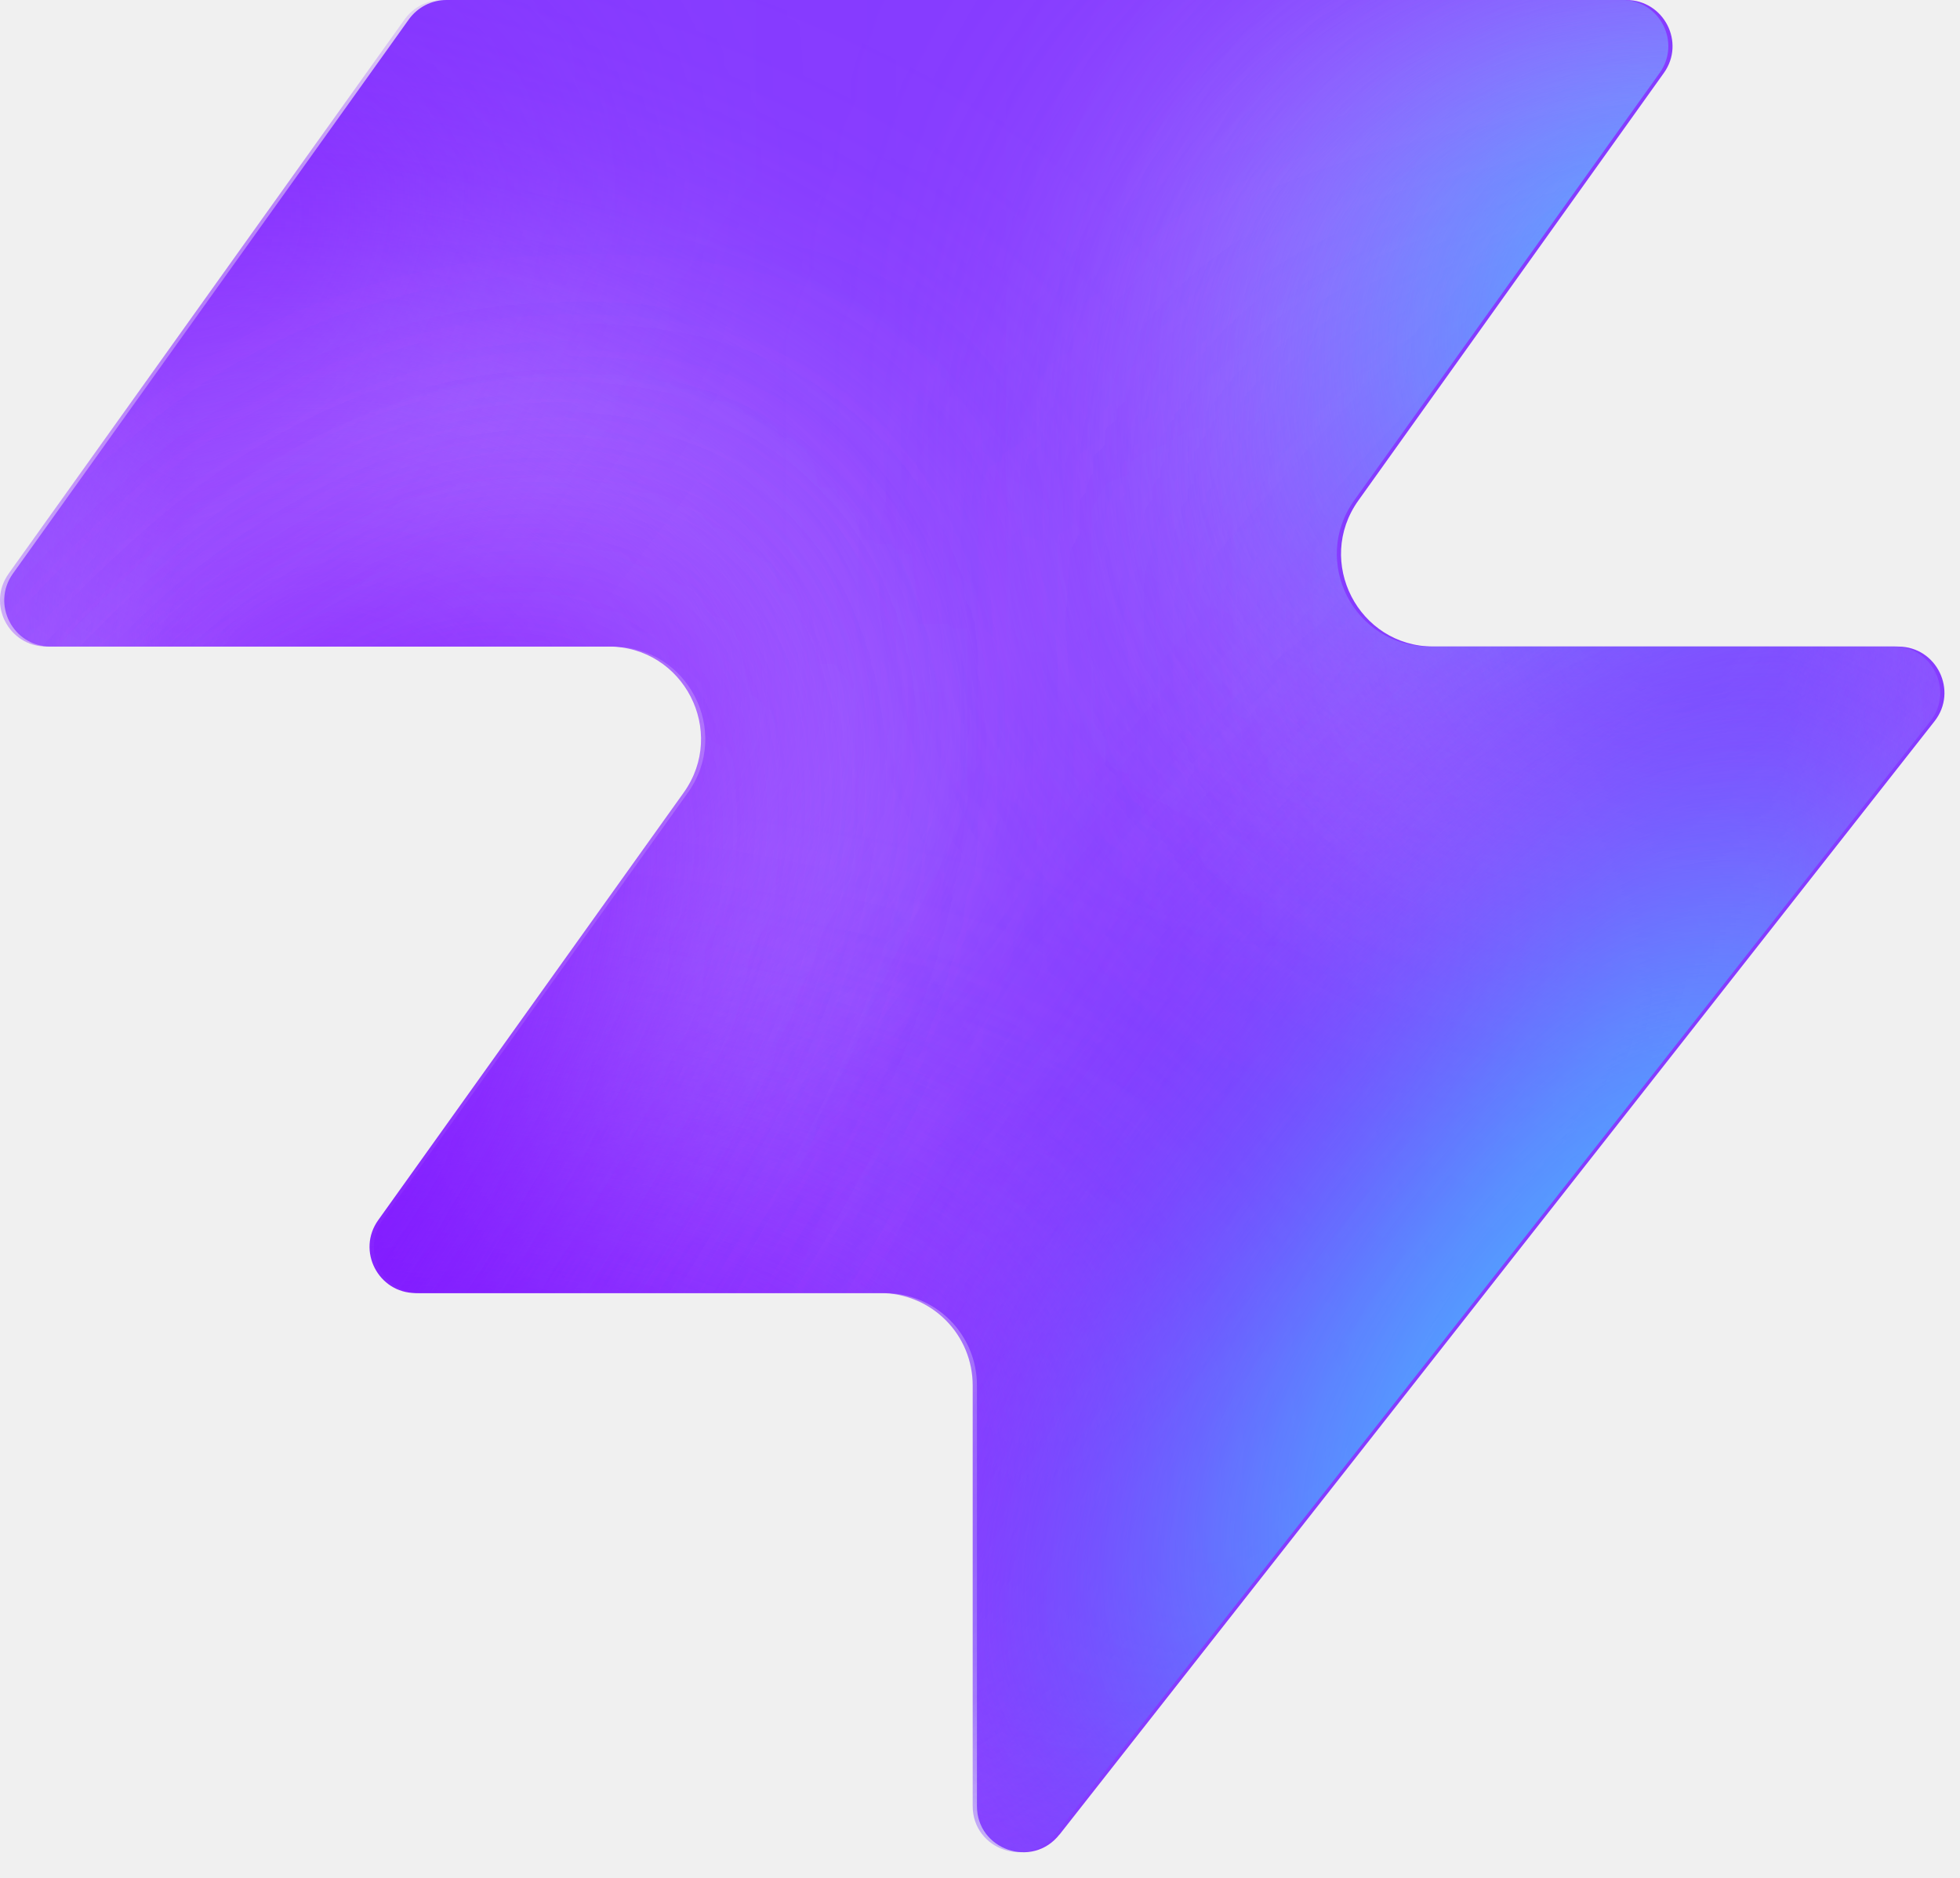
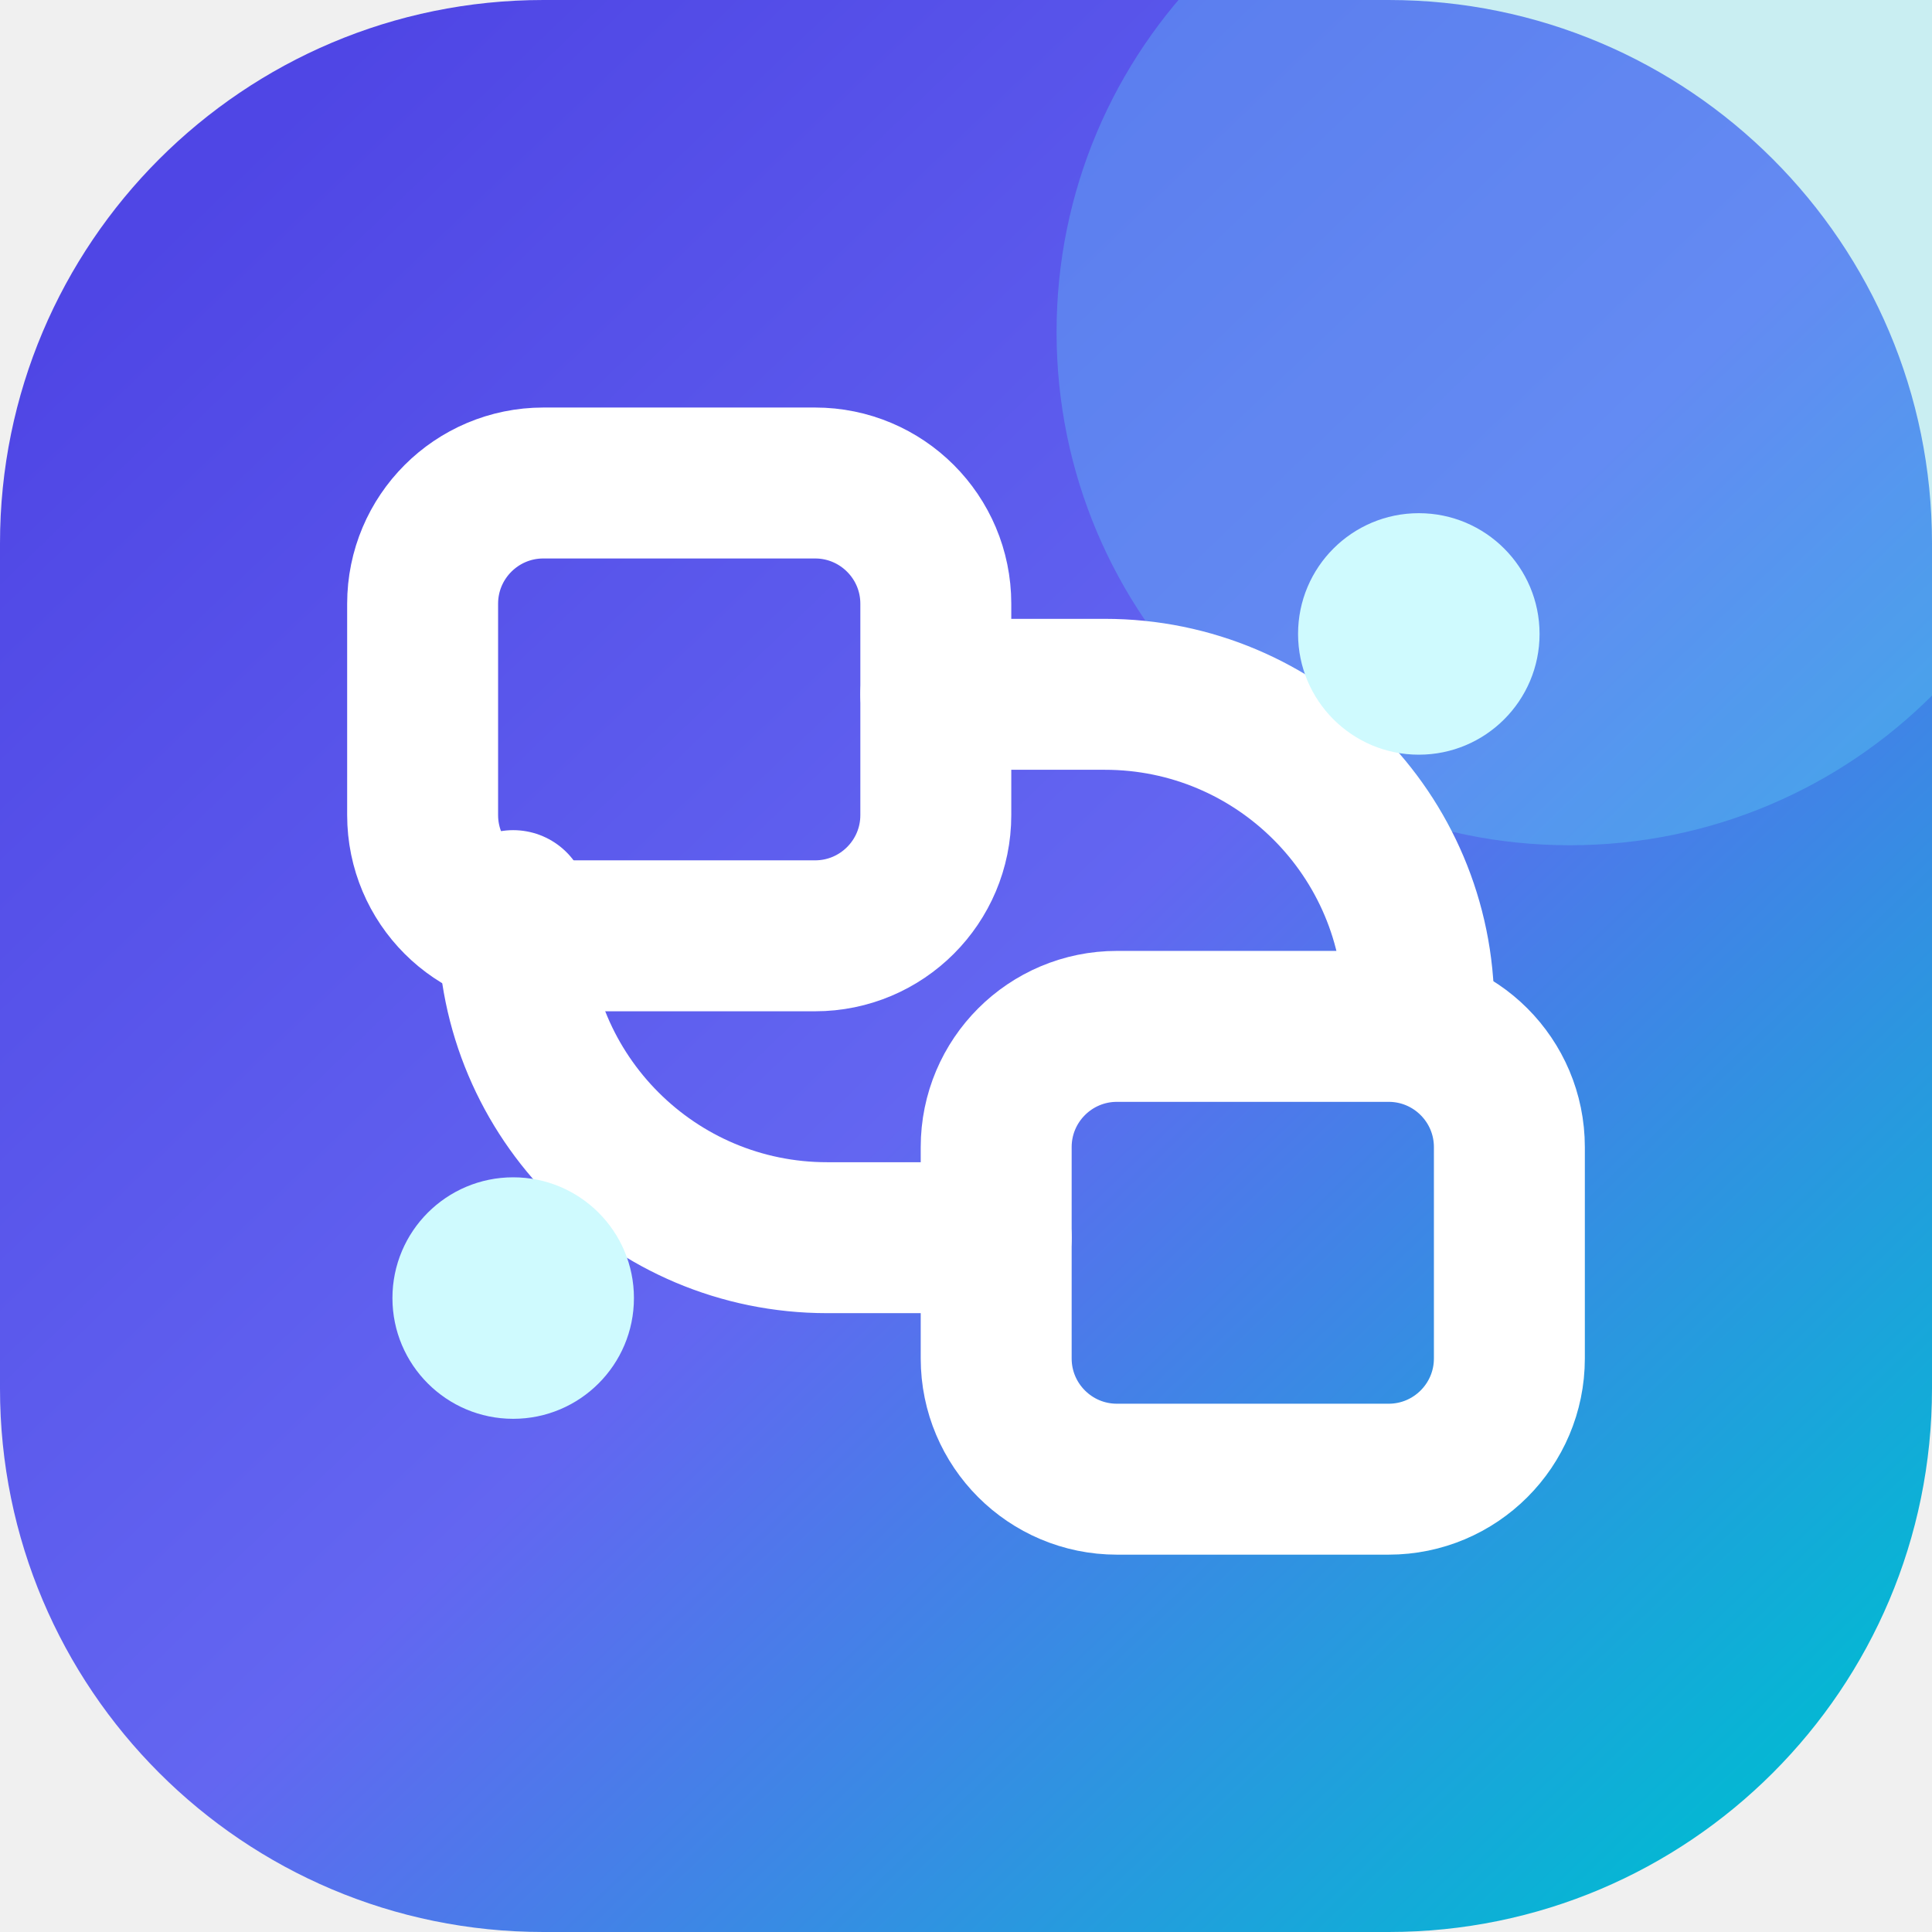
- <svg xmlns="http://www.w3.org/2000/svg" width="48" height="46" fill="none" viewBox="0 0 48 46">
-   <path fill="#863bff" d="M25.946 44.938c-.664.845-2.021.375-2.021-.698V33.937a2.26 2.26 0 0 0-2.262-2.262H10.287c-.92 0-1.456-1.04-.92-1.788l7.48-10.471c1.07-1.497 0-3.578-1.842-3.578H1.237c-.92 0-1.456-1.04-.92-1.788L10.013.474c.214-.297.556-.474.92-.474h28.894c.92 0 1.456 1.04.92 1.788l-7.48 10.471c-1.07 1.498 0 3.579 1.842 3.579h11.377c.943 0 1.473 1.088.89 1.83L25.947 44.94z" style="fill:#863bff;fill:color(display-p3 .525 .23 1);fill-opacity:1" />
-   <mask id="a" width="48" height="46" x="0" y="0" maskUnits="userSpaceOnUse" style="mask-type:alpha">
-     <path fill="#000" d="M25.842 44.938c-.664.844-2.021.375-2.021-.698V33.937a2.26 2.26 0 0 0-2.262-2.262H10.183c-.92 0-1.456-1.04-.92-1.788l7.48-10.471c1.07-1.498 0-3.579-1.842-3.579H1.133c-.92 0-1.456-1.04-.92-1.787L9.91.473c.214-.297.556-.474.92-.474h28.894c.92 0 1.456 1.04.92 1.788l-7.48 10.471c-1.07 1.498 0 3.578 1.842 3.578h11.377c.943 0 1.473 1.088.89 1.832L25.843 44.94z" style="fill:#000;fill-opacity:1" />
-   </mask>
-   <g mask="url(#a)">
-     <g filter="url(#b)">
-       <ellipse cx="5.508" cy="14.704" fill="#ede6ff" rx="5.508" ry="14.704" style="fill:#ede6ff;fill:color(display-p3 .927 .903 1);fill-opacity:1" transform="matrix(.00324 1 1 -.00324 -4.47 31.516)" />
-     </g>
-     <g filter="url(#c)">
-       <ellipse cx="10.399" cy="29.851" fill="#ede6ff" rx="10.399" ry="29.851" style="fill:#ede6ff;fill:color(display-p3 .927 .903 1);fill-opacity:1" transform="matrix(.00324 1 1 -.00324 -39.328 7.883)" />
-     </g>
-     <g filter="url(#d)">
-       <ellipse cx="5.508" cy="30.487" fill="#7e14ff" rx="5.508" ry="30.487" style="fill:#7e14ff;fill:color(display-p3 .492 .077 1);fill-opacity:1" transform="rotate(89.814 -25.913 -14.639)scale(1 -1)" />
-     </g>
-     <g filter="url(#e)">
-       <ellipse cx="5.508" cy="30.599" fill="#7e14ff" rx="5.508" ry="30.599" style="fill:#7e14ff;fill:color(display-p3 .492 .077 1);fill-opacity:1" transform="rotate(89.814 -32.644 -3.334)scale(1 -1)" />
-     </g>
-     <g filter="url(#f)">
-       <ellipse cx="5.508" cy="30.599" fill="#7e14ff" rx="5.508" ry="30.599" style="fill:#7e14ff;fill:color(display-p3 .492 .077 1);fill-opacity:1" transform="matrix(.00324 1 1 -.00324 -34.34 30.47)" />
-     </g>
-     <g filter="url(#g)">
-       <ellipse cx="14.072" cy="22.078" fill="#ede6ff" rx="14.072" ry="22.078" style="fill:#ede6ff;fill:color(display-p3 .927 .903 1);fill-opacity:1" transform="rotate(93.35 24.506 48.493)scale(-1 1)" />
-     </g>
-     <g filter="url(#h)">
-       <ellipse cx="3.47" cy="21.501" fill="#7e14ff" rx="3.47" ry="21.501" style="fill:#7e14ff;fill:color(display-p3 .492 .077 1);fill-opacity:1" transform="rotate(89.009 28.708 47.59)scale(-1 1)" />
-     </g>
-     <g filter="url(#i)">
-       <ellipse cx="3.47" cy="21.501" fill="#7e14ff" rx="3.47" ry="21.501" style="fill:#7e14ff;fill:color(display-p3 .492 .077 1);fill-opacity:1" transform="rotate(89.009 28.708 47.59)scale(-1 1)" />
-     </g>
-     <g filter="url(#j)">
-       <ellipse cx=".387" cy="8.972" fill="#7e14ff" rx="4.407" ry="29.108" style="fill:#7e14ff;fill:color(display-p3 .492 .077 1);fill-opacity:1" transform="rotate(39.51 .387 8.972)" />
-     </g>
-     <g filter="url(#k)">
-       <ellipse cx="47.523" cy="-6.092" fill="#7e14ff" rx="4.407" ry="29.108" style="fill:#7e14ff;fill:color(display-p3 .492 .077 1);fill-opacity:1" transform="rotate(37.892 47.523 -6.092)" />
-     </g>
-     <g filter="url(#l)">
-       <ellipse cx="41.412" cy="6.333" fill="#47bfff" rx="5.971" ry="9.665" style="fill:#47bfff;fill:color(display-p3 .28 .748 1);fill-opacity:1" transform="rotate(37.892 41.412 6.333)" />
-     </g>
-     <g filter="url(#m)">
-       <ellipse cx="-1.879" cy="38.332" fill="#7e14ff" rx="4.407" ry="29.108" style="fill:#7e14ff;fill:color(display-p3 .492 .077 1);fill-opacity:1" transform="rotate(37.892 -1.88 38.332)" />
-     </g>
-     <g filter="url(#n)">
-       <ellipse cx="-1.879" cy="38.332" fill="#7e14ff" rx="4.407" ry="29.108" style="fill:#7e14ff;fill:color(display-p3 .492 .077 1);fill-opacity:1" transform="rotate(37.892 -1.88 38.332)" />
-     </g>
-     <g filter="url(#o)">
-       <ellipse cx="35.651" cy="29.907" fill="#7e14ff" rx="4.407" ry="29.108" style="fill:#7e14ff;fill:color(display-p3 .492 .077 1);fill-opacity:1" transform="rotate(37.892 35.651 29.907)" />
-     </g>
-     <g filter="url(#p)">
-       <ellipse cx="38.418" cy="32.4" fill="#47bfff" rx="5.971" ry="15.297" style="fill:#47bfff;fill:color(display-p3 .28 .748 1);fill-opacity:1" transform="rotate(37.892 38.418 32.4)" />
-     </g>
-   </g>
+ <svg xmlns="http://www.w3.org/2000/svg" viewBox="0 0 64 64" fill="none">
+   <rect width="64" height="64" rx="18" fill="url(#bg)" />
+   <circle cx="52" cy="11" r="17" fill="#67E8F9" fill-opacity=".28" />
+   <rect x="14" y="16" width="17" height="15" rx="4" stroke="#fff" stroke-width="5" />
+   <rect x="33" y="34" width="17" height="15" rx="4" stroke="#fff" stroke-width="5" />
+   <path d="M31 23h5.6A10.4 10.4 0 0 1 47 33.4V34" stroke="#fff" stroke-width="5" stroke-linecap="round" />
+   <path d="M33 41h-5.6A10.4 10.4 0 0 1 17 30.6V30" stroke="#fff" stroke-width="5" stroke-linecap="round" />
+   <circle cx="47" cy="21" r="4" fill="#CFFAFE" />
+   <circle cx="17" cy="43" r="4" fill="#CFFAFE" />
  <defs>
-     <filter id="b" width="60.045" height="41.654" x="-19.77" y="16.149" color-interpolation-filters="sRGB" filterUnits="userSpaceOnUse">
-       <feFlood flood-opacity="0" result="BackgroundImageFix" />
-       <feBlend in="SourceGraphic" in2="BackgroundImageFix" result="shape" />
-       <feGaussianBlur result="effect1_foregroundBlur_2002_17158" stdDeviation="7.659" />
-     </filter>
-     <filter id="c" width="90.34" height="51.437" x="-54.613" y="-7.533" color-interpolation-filters="sRGB" filterUnits="userSpaceOnUse">
-       <feFlood flood-opacity="0" result="BackgroundImageFix" />
-       <feBlend in="SourceGraphic" in2="BackgroundImageFix" result="shape" />
-       <feGaussianBlur result="effect1_foregroundBlur_2002_17158" stdDeviation="7.659" />
-     </filter>
-     <filter id="d" width="79.355" height="29.4" x="-49.64" y="2.03" color-interpolation-filters="sRGB" filterUnits="userSpaceOnUse">
-       <feFlood flood-opacity="0" result="BackgroundImageFix" />
-       <feBlend in="SourceGraphic" in2="BackgroundImageFix" result="shape" />
-       <feGaussianBlur result="effect1_foregroundBlur_2002_17158" stdDeviation="4.596" />
-     </filter>
-     <filter id="e" width="79.579" height="29.4" x="-45.045" y="20.029" color-interpolation-filters="sRGB" filterUnits="userSpaceOnUse">
-       <feFlood flood-opacity="0" result="BackgroundImageFix" />
-       <feBlend in="SourceGraphic" in2="BackgroundImageFix" result="shape" />
-       <feGaussianBlur result="effect1_foregroundBlur_2002_17158" stdDeviation="4.596" />
-     </filter>
-     <filter id="f" width="79.579" height="29.4" x="-43.513" y="21.178" color-interpolation-filters="sRGB" filterUnits="userSpaceOnUse">
-       <feFlood flood-opacity="0" result="BackgroundImageFix" />
-       <feBlend in="SourceGraphic" in2="BackgroundImageFix" result="shape" />
-       <feGaussianBlur result="effect1_foregroundBlur_2002_17158" stdDeviation="4.596" />
-     </filter>
-     <filter id="g" width="74.749" height="58.852" x="15.756" y="-17.901" color-interpolation-filters="sRGB" filterUnits="userSpaceOnUse">
-       <feFlood flood-opacity="0" result="BackgroundImageFix" />
-       <feBlend in="SourceGraphic" in2="BackgroundImageFix" result="shape" />
-       <feGaussianBlur result="effect1_foregroundBlur_2002_17158" stdDeviation="7.659" />
-     </filter>
-     <filter id="h" width="61.377" height="25.362" x="23.548" y="2.284" color-interpolation-filters="sRGB" filterUnits="userSpaceOnUse">
-       <feFlood flood-opacity="0" result="BackgroundImageFix" />
-       <feBlend in="SourceGraphic" in2="BackgroundImageFix" result="shape" />
-       <feGaussianBlur result="effect1_foregroundBlur_2002_17158" stdDeviation="4.596" />
-     </filter>
-     <filter id="i" width="61.377" height="25.362" x="23.548" y="2.284" color-interpolation-filters="sRGB" filterUnits="userSpaceOnUse">
-       <feFlood flood-opacity="0" result="BackgroundImageFix" />
-       <feBlend in="SourceGraphic" in2="BackgroundImageFix" result="shape" />
-       <feGaussianBlur result="effect1_foregroundBlur_2002_17158" stdDeviation="4.596" />
-     </filter>
-     <filter id="j" width="56.045" height="63.649" x="-27.636" y="-22.853" color-interpolation-filters="sRGB" filterUnits="userSpaceOnUse">
-       <feFlood flood-opacity="0" result="BackgroundImageFix" />
-       <feBlend in="SourceGraphic" in2="BackgroundImageFix" result="shape" />
-       <feGaussianBlur result="effect1_foregroundBlur_2002_17158" stdDeviation="4.596" />
-     </filter>
-     <filter id="k" width="54.814" height="64.646" x="20.116" y="-38.415" color-interpolation-filters="sRGB" filterUnits="userSpaceOnUse">
-       <feFlood flood-opacity="0" result="BackgroundImageFix" />
-       <feBlend in="SourceGraphic" in2="BackgroundImageFix" result="shape" />
-       <feGaussianBlur result="effect1_foregroundBlur_2002_17158" stdDeviation="4.596" />
-     </filter>
-     <filter id="l" width="33.541" height="35.313" x="24.641" y="-11.323" color-interpolation-filters="sRGB" filterUnits="userSpaceOnUse">
-       <feFlood flood-opacity="0" result="BackgroundImageFix" />
-       <feBlend in="SourceGraphic" in2="BackgroundImageFix" result="shape" />
-       <feGaussianBlur result="effect1_foregroundBlur_2002_17158" stdDeviation="4.596" />
-     </filter>
-     <filter id="m" width="54.814" height="64.646" x="-29.286" y="6.009" color-interpolation-filters="sRGB" filterUnits="userSpaceOnUse">
-       <feFlood flood-opacity="0" result="BackgroundImageFix" />
-       <feBlend in="SourceGraphic" in2="BackgroundImageFix" result="shape" />
-       <feGaussianBlur result="effect1_foregroundBlur_2002_17158" stdDeviation="4.596" />
-     </filter>
-     <filter id="n" width="54.814" height="64.646" x="-29.286" y="6.009" color-interpolation-filters="sRGB" filterUnits="userSpaceOnUse">
-       <feFlood flood-opacity="0" result="BackgroundImageFix" />
-       <feBlend in="SourceGraphic" in2="BackgroundImageFix" result="shape" />
-       <feGaussianBlur result="effect1_foregroundBlur_2002_17158" stdDeviation="4.596" />
-     </filter>
-     <filter id="o" width="54.814" height="64.646" x="8.244" y="-2.416" color-interpolation-filters="sRGB" filterUnits="userSpaceOnUse">
-       <feFlood flood-opacity="0" result="BackgroundImageFix" />
-       <feBlend in="SourceGraphic" in2="BackgroundImageFix" result="shape" />
-       <feGaussianBlur result="effect1_foregroundBlur_2002_17158" stdDeviation="4.596" />
-     </filter>
-     <filter id="p" width="39.409" height="43.623" x="18.713" y="10.588" color-interpolation-filters="sRGB" filterUnits="userSpaceOnUse">
-       <feFlood flood-opacity="0" result="BackgroundImageFix" />
-       <feBlend in="SourceGraphic" in2="BackgroundImageFix" result="shape" />
-       <feGaussianBlur result="effect1_foregroundBlur_2002_17158" stdDeviation="4.596" />
-     </filter>
+     <linearGradient id="bg" x1="7" y1="6" x2="58" y2="59" gradientUnits="userSpaceOnUse">
+       <stop stop-color="#4F46E5" />
+       <stop offset=".52" stop-color="#6366F1" />
+       <stop offset="1" stop-color="#06B6D4" />
+     </linearGradient>
  </defs>
</svg>
